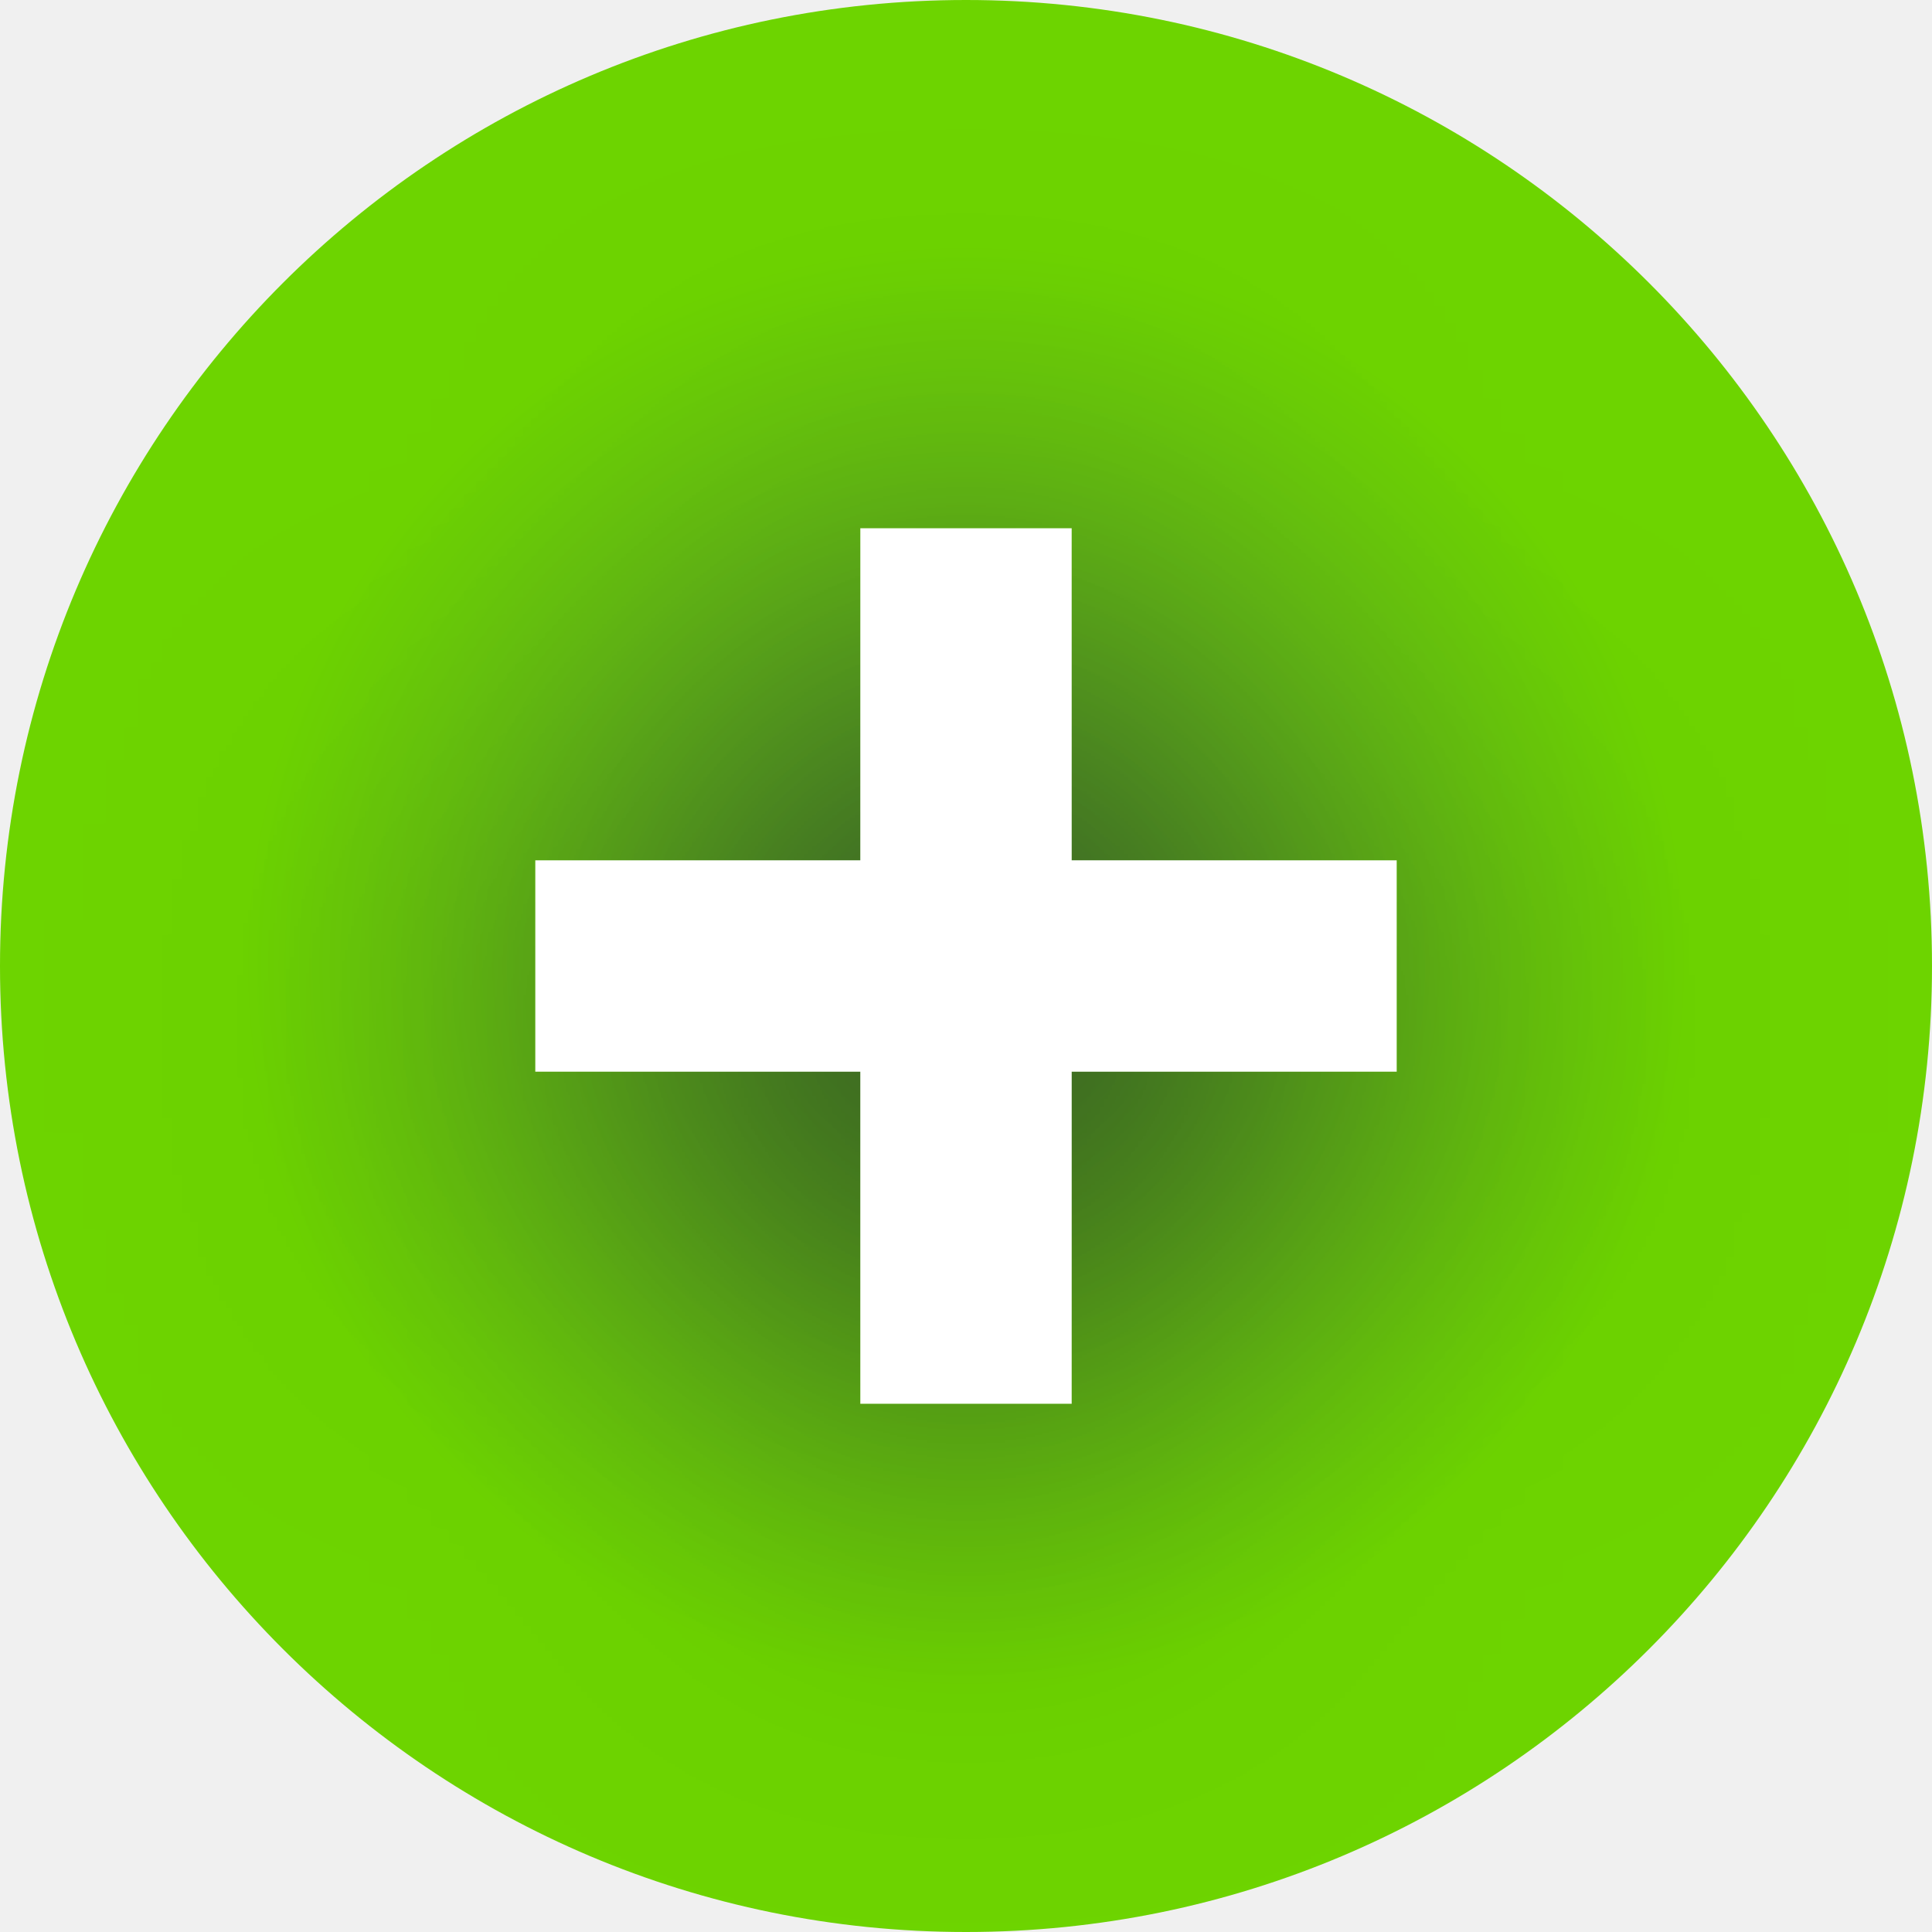
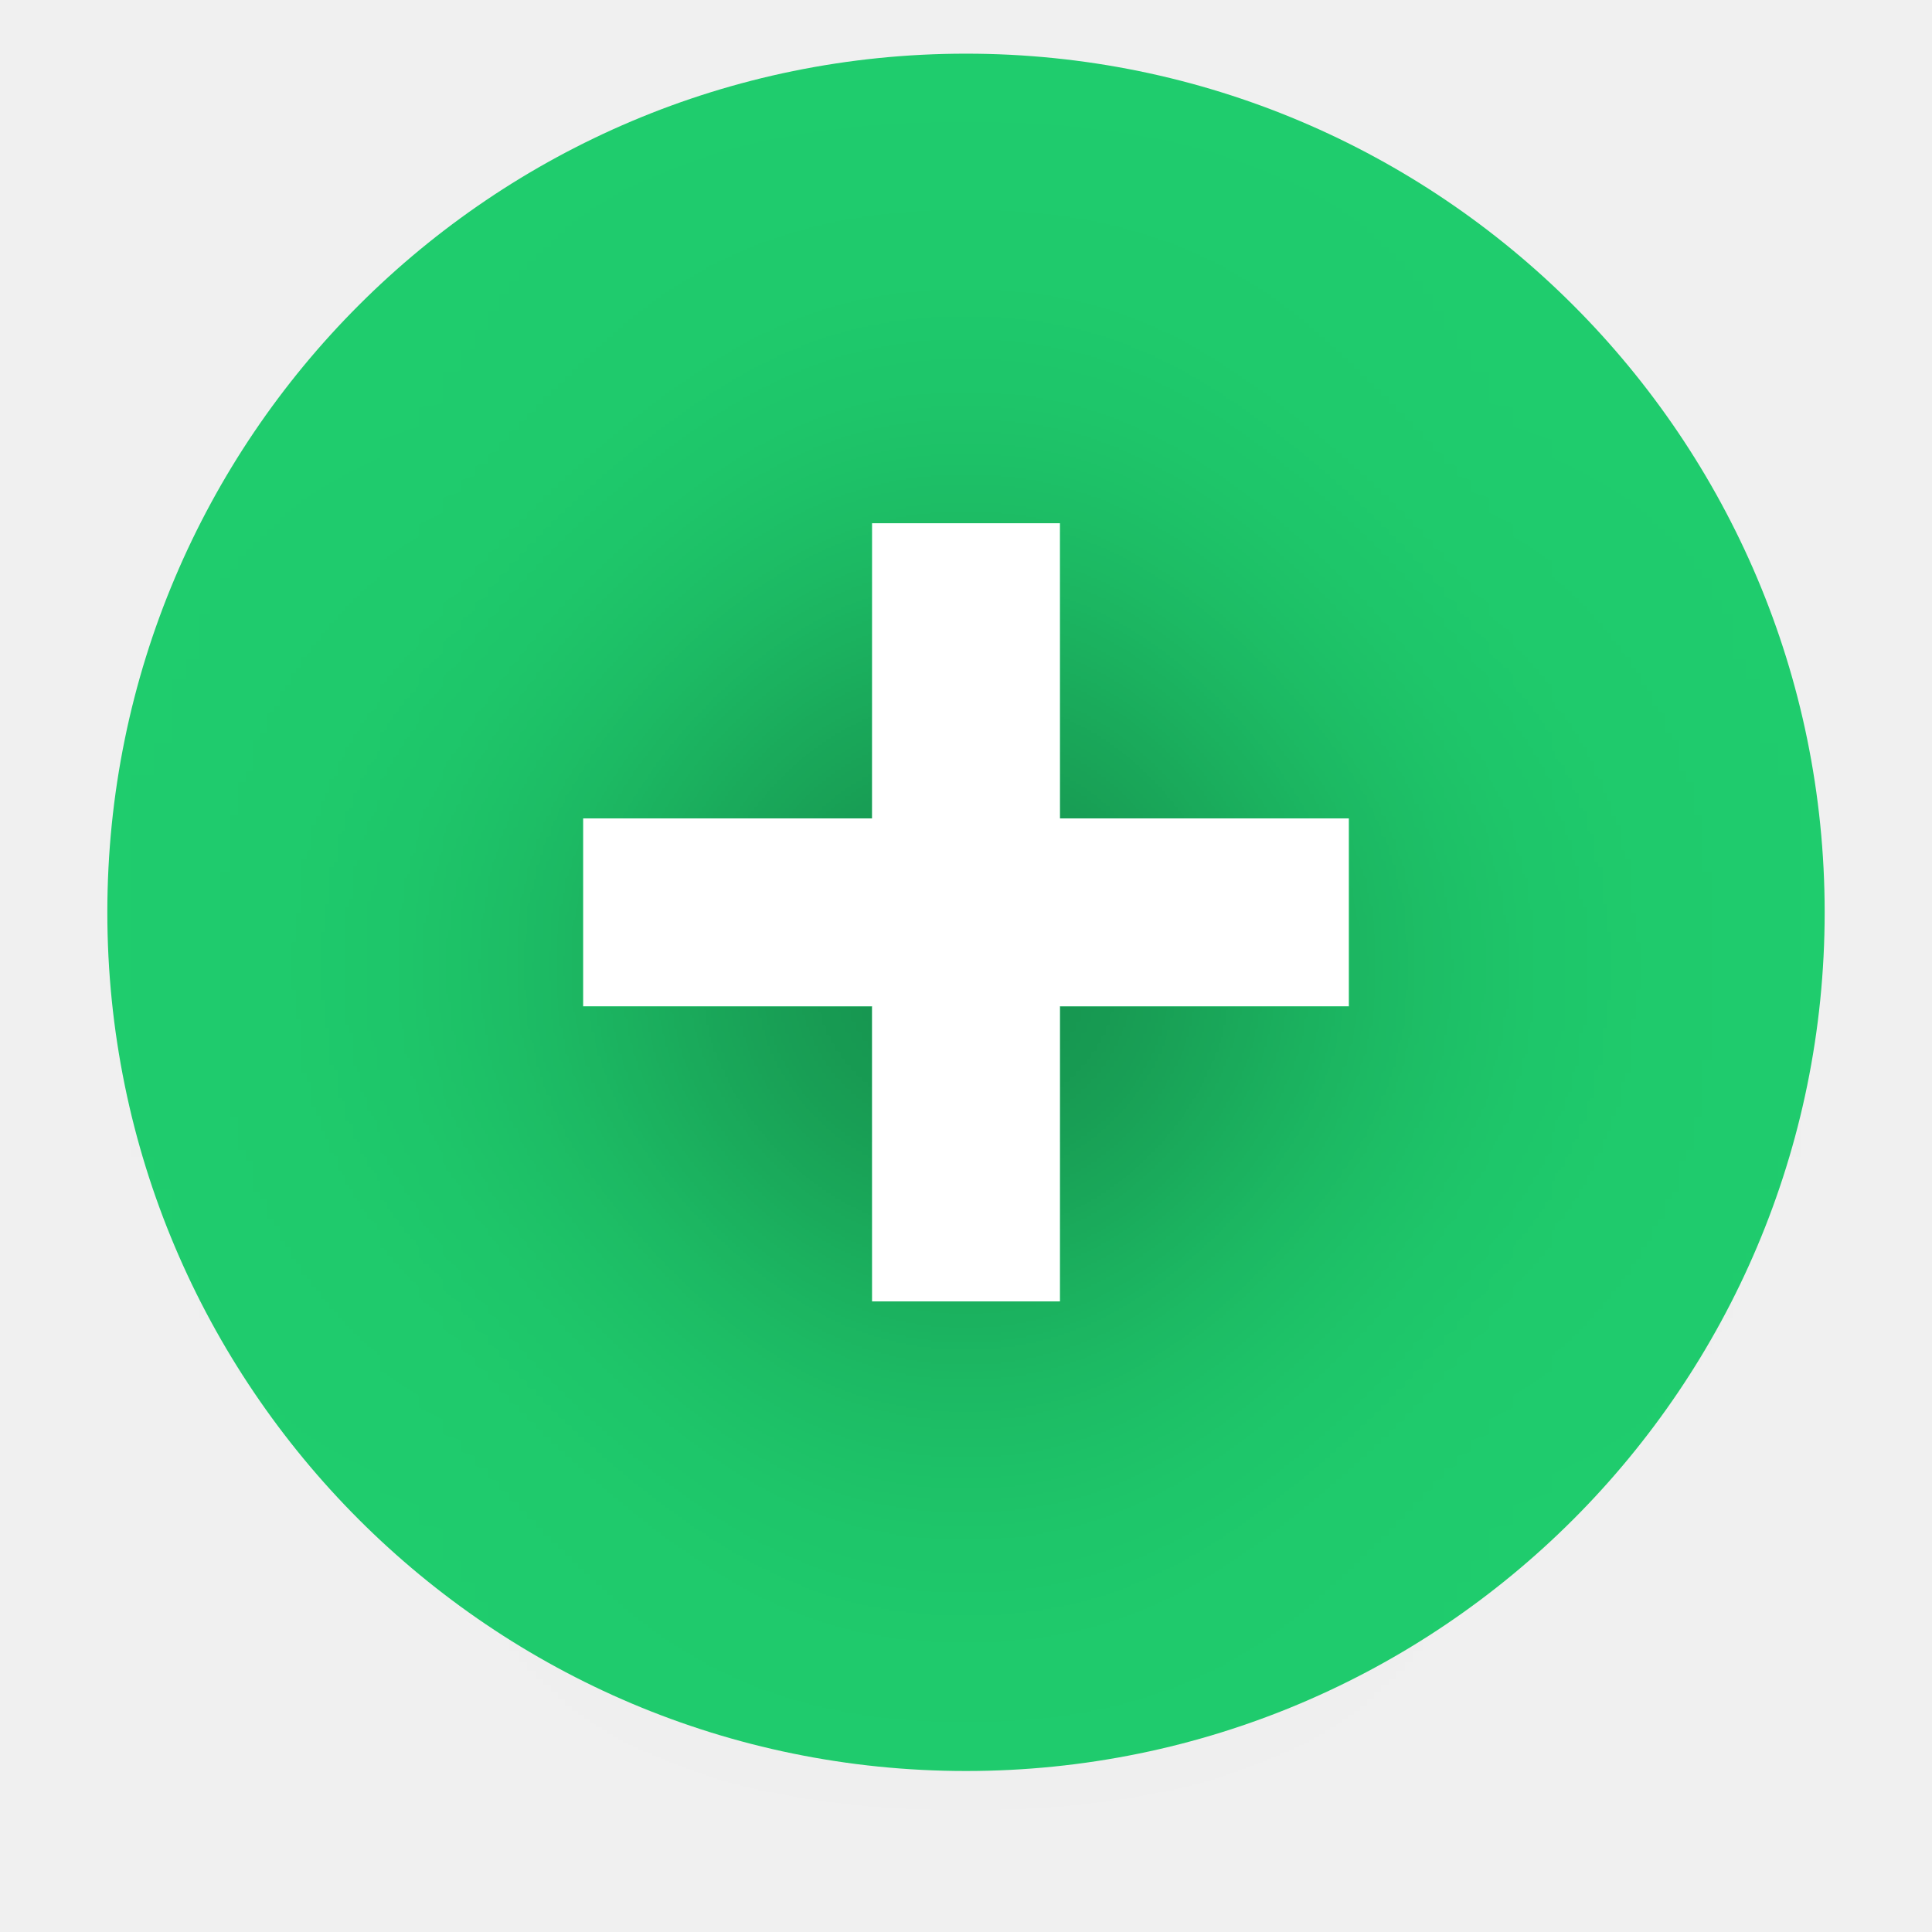
- <svg xmlns="http://www.w3.org/2000/svg" width="64px" height="64px" viewBox="0 0 64 64" version="1.1">
+ <svg xmlns="http://www.w3.org/2000/svg" width="72px" height="72px" viewBox="0 0 72 72" version="1.1">
  <defs>
-     <radialGradient cx="50%" cy="50%" fx="50%" fy="50%" r="37.12%" id="radialGradient-1">
-       <stop stop-color="#538D3B" offset="0%" />
-       <stop stop-color="#6DD400" offset="100%" />
+     <radialGradient cx="50%" cy="50%" fx="50%" fy="50%" r="100%" id="radialGradient-1">
+       <stop stop-color="#1FCC6D" offset="0%" />
+       <stop stop-color="#1ECB6C" offset="100%" />
    </radialGradient>
-     <filter x="-238.6%" y="-238.6%" width="577.3%" height="577.3%" filterUnits="objectBoundingBox" id="filter-2">
+     <filter x="-235.3%" y="-236.4%" width="570.6%" height="572.7%" filterUnits="objectBoundingBox" id="filter-2">
      <feOffset dx="0" dy="2" in="SourceAlpha" result="shadowOffsetOuter1" />
      <feGaussianBlur stdDeviation="11.5" in="shadowOffsetOuter1" result="shadowBlurOuter1" />
      <feColorMatrix values="0 0 0 0 0   0 0 0 0 0   0 0 0 0 0  0 0 0 0.5 0" type="matrix" in="shadowBlurOuter1" result="shadowMatrixOuter1" />
      <feMerge>
        <feMergeNode in="shadowMatrixOuter1" />
        <feMergeNode in="SourceGraphic" />
      </feMerge>
    </filter>
  </defs>
-   <g id="Add-Button" stroke="none" stroke-width="1" fill="none" fill-rule="evenodd">
-     <g id="Group-4">
-       <circle id="Oval" fill="url(#radialGradient-1)" cx="32" cy="32" r="32" />
-       <g id="Group" filter="url(#filter-2)" transform="translate(21, 21)" stroke="#FFFFFF" stroke-linecap="square" stroke-width="7">
-         <path d="M0.234,11 L21.766,11" id="Line-Copy" />
-         <path d="M-7.14095449e-13,11 L22,11" id="Line-Copy-3" transform="translate(11, 11) rotate(90) translate(-11, -11) " />
+   <g id="Wireframe" stroke="none" stroke-width="1" fill="none" fill-rule="evenodd">
+     <g id="Home---Shipper-Orders:-Past-Copy-6" transform="translate(-287, -592)">
+       <g id="Group" transform="translate(20, 594)">
+         <g transform="translate(271, 0)" id="Group-4">
+           <circle id="Oval" fill="url(#radialGradient-1)" cx="32" cy="32" r="32" />
+           <g id="Group" filter="url(#filter-2)" transform="translate(21, 21)" stroke="#FFFFFF" stroke-linecap="square" stroke-width="7">
+             <line x1="0.234" y1="11" x2="21.766" y2="11" id="Line-Copy" />
+             <line x1="-7.07460728e-13" y1="11" x2="22" y2="11" id="Line-Copy-3" transform="translate(11, 11) rotate(90) translate(-11, -11) " />
+           </g>
+         </g>
      </g>
    </g>
  </g>
</svg>
